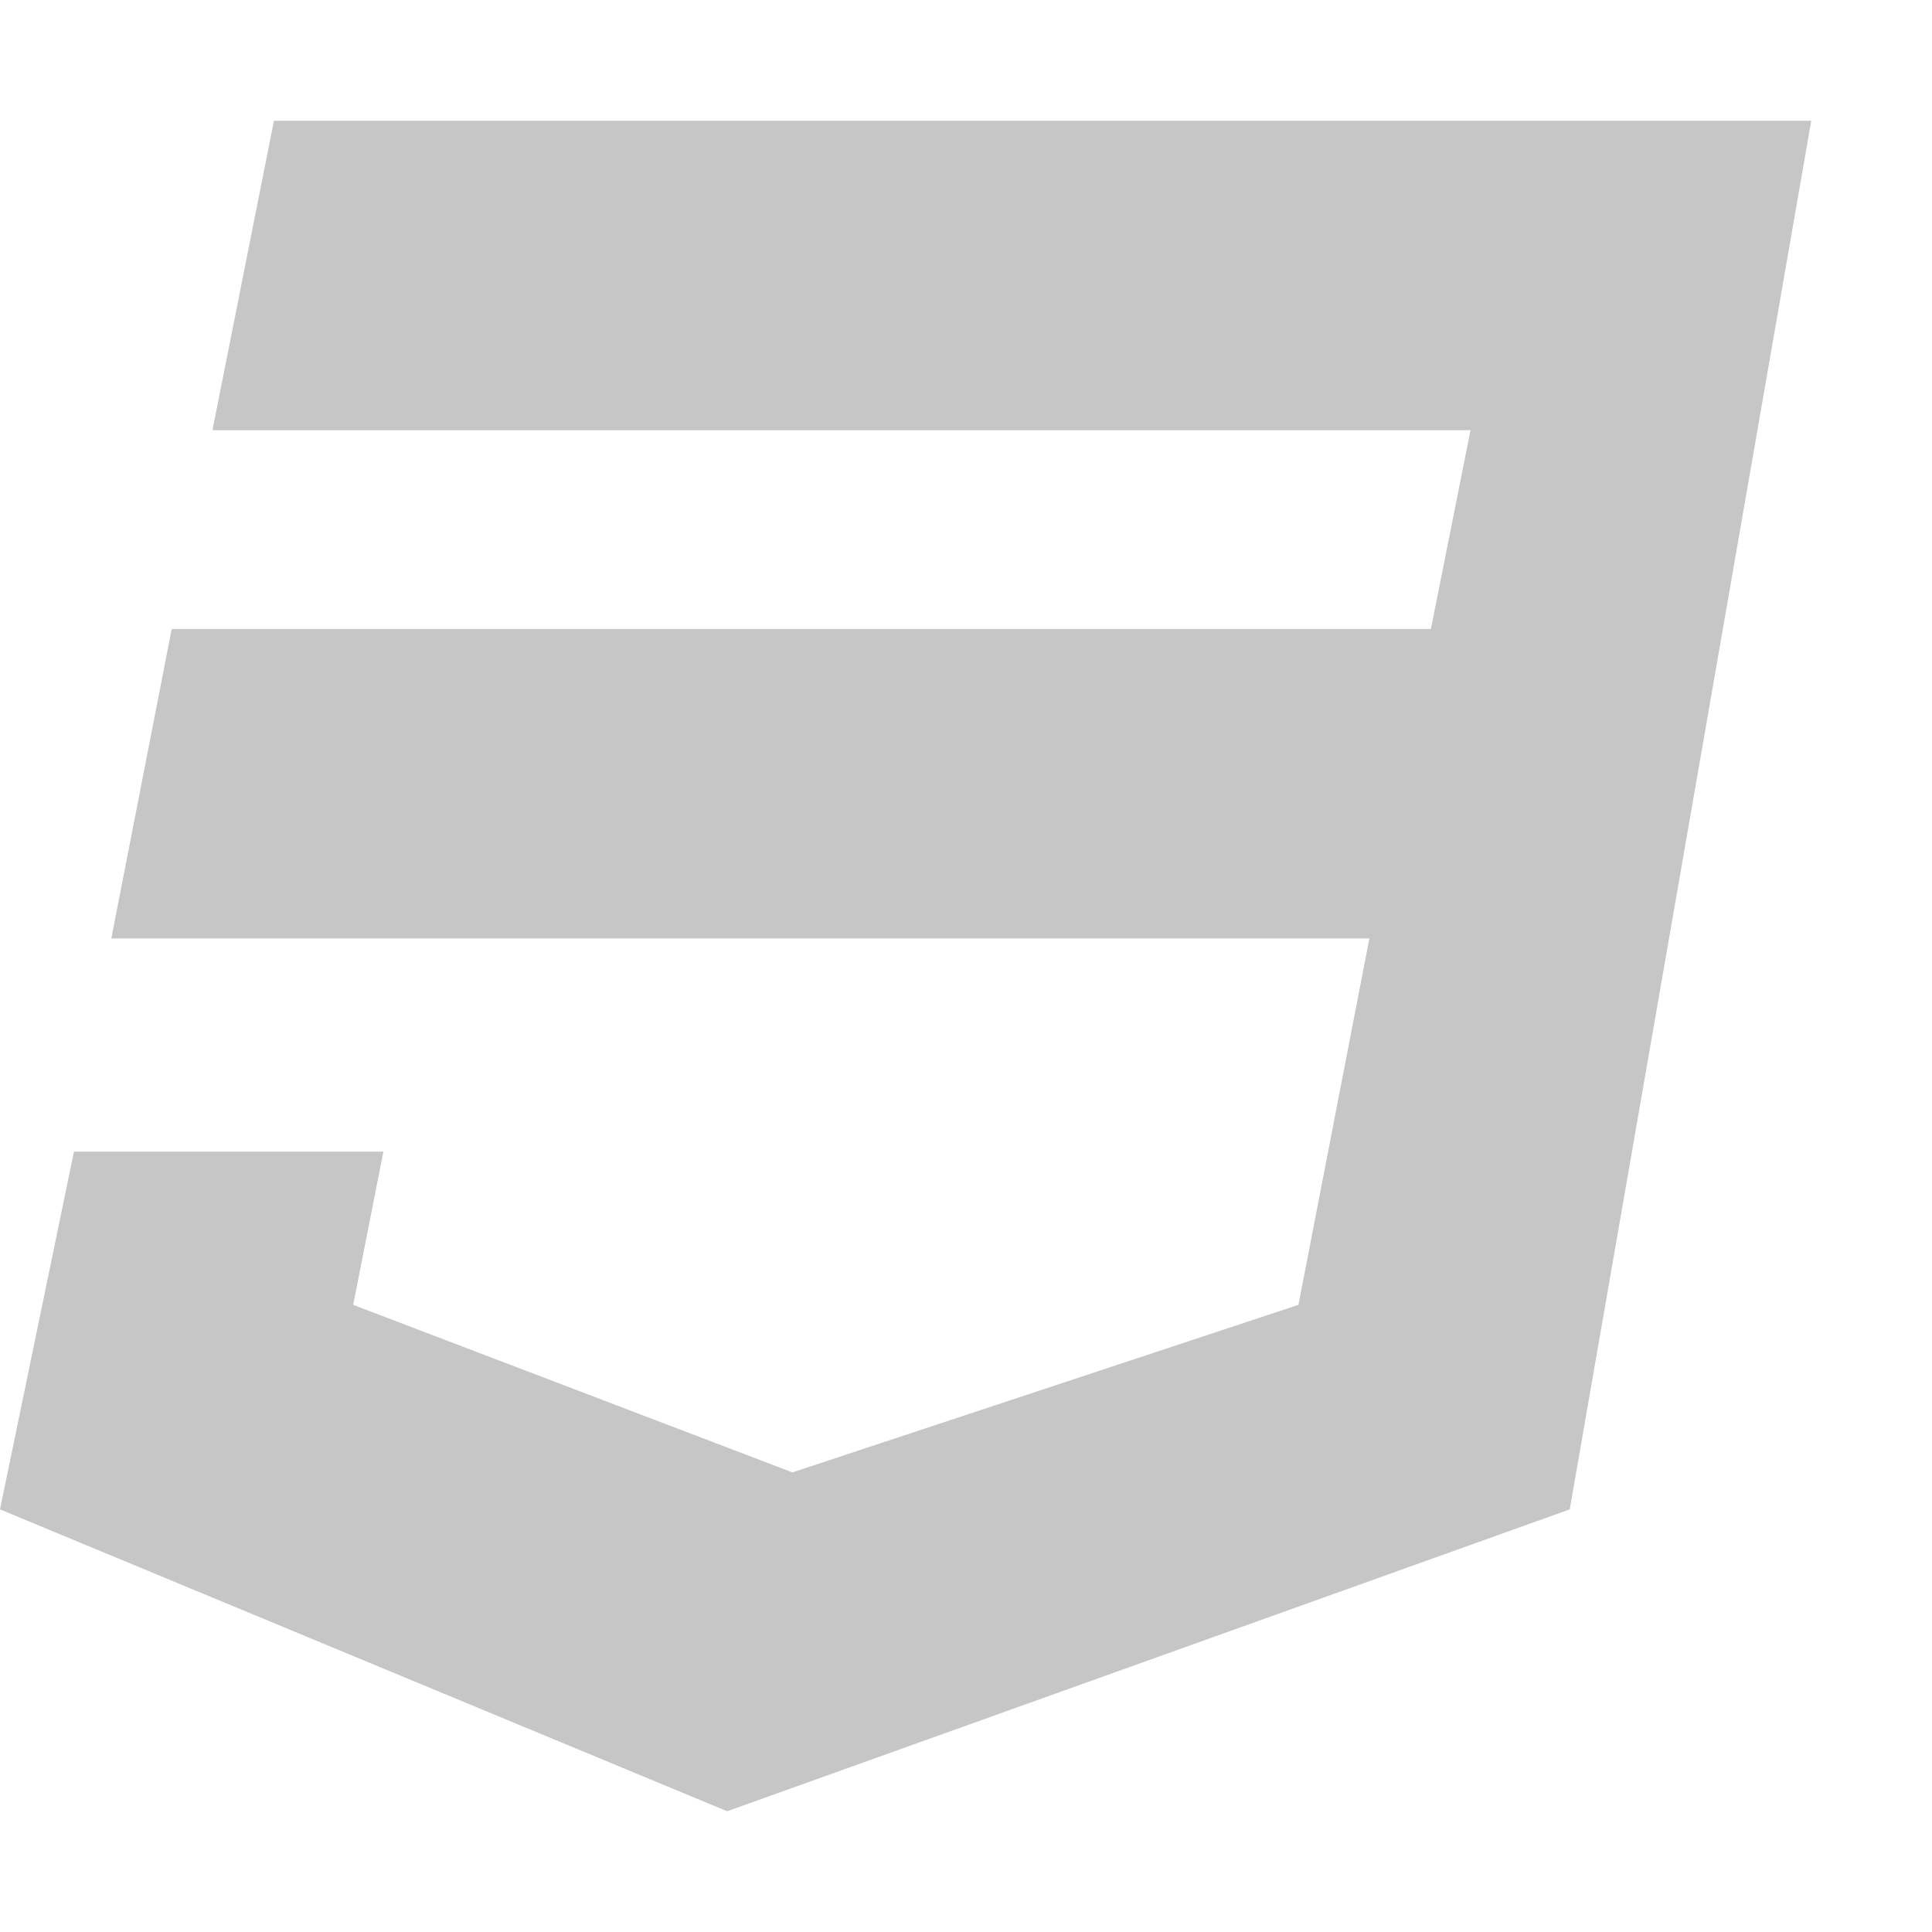
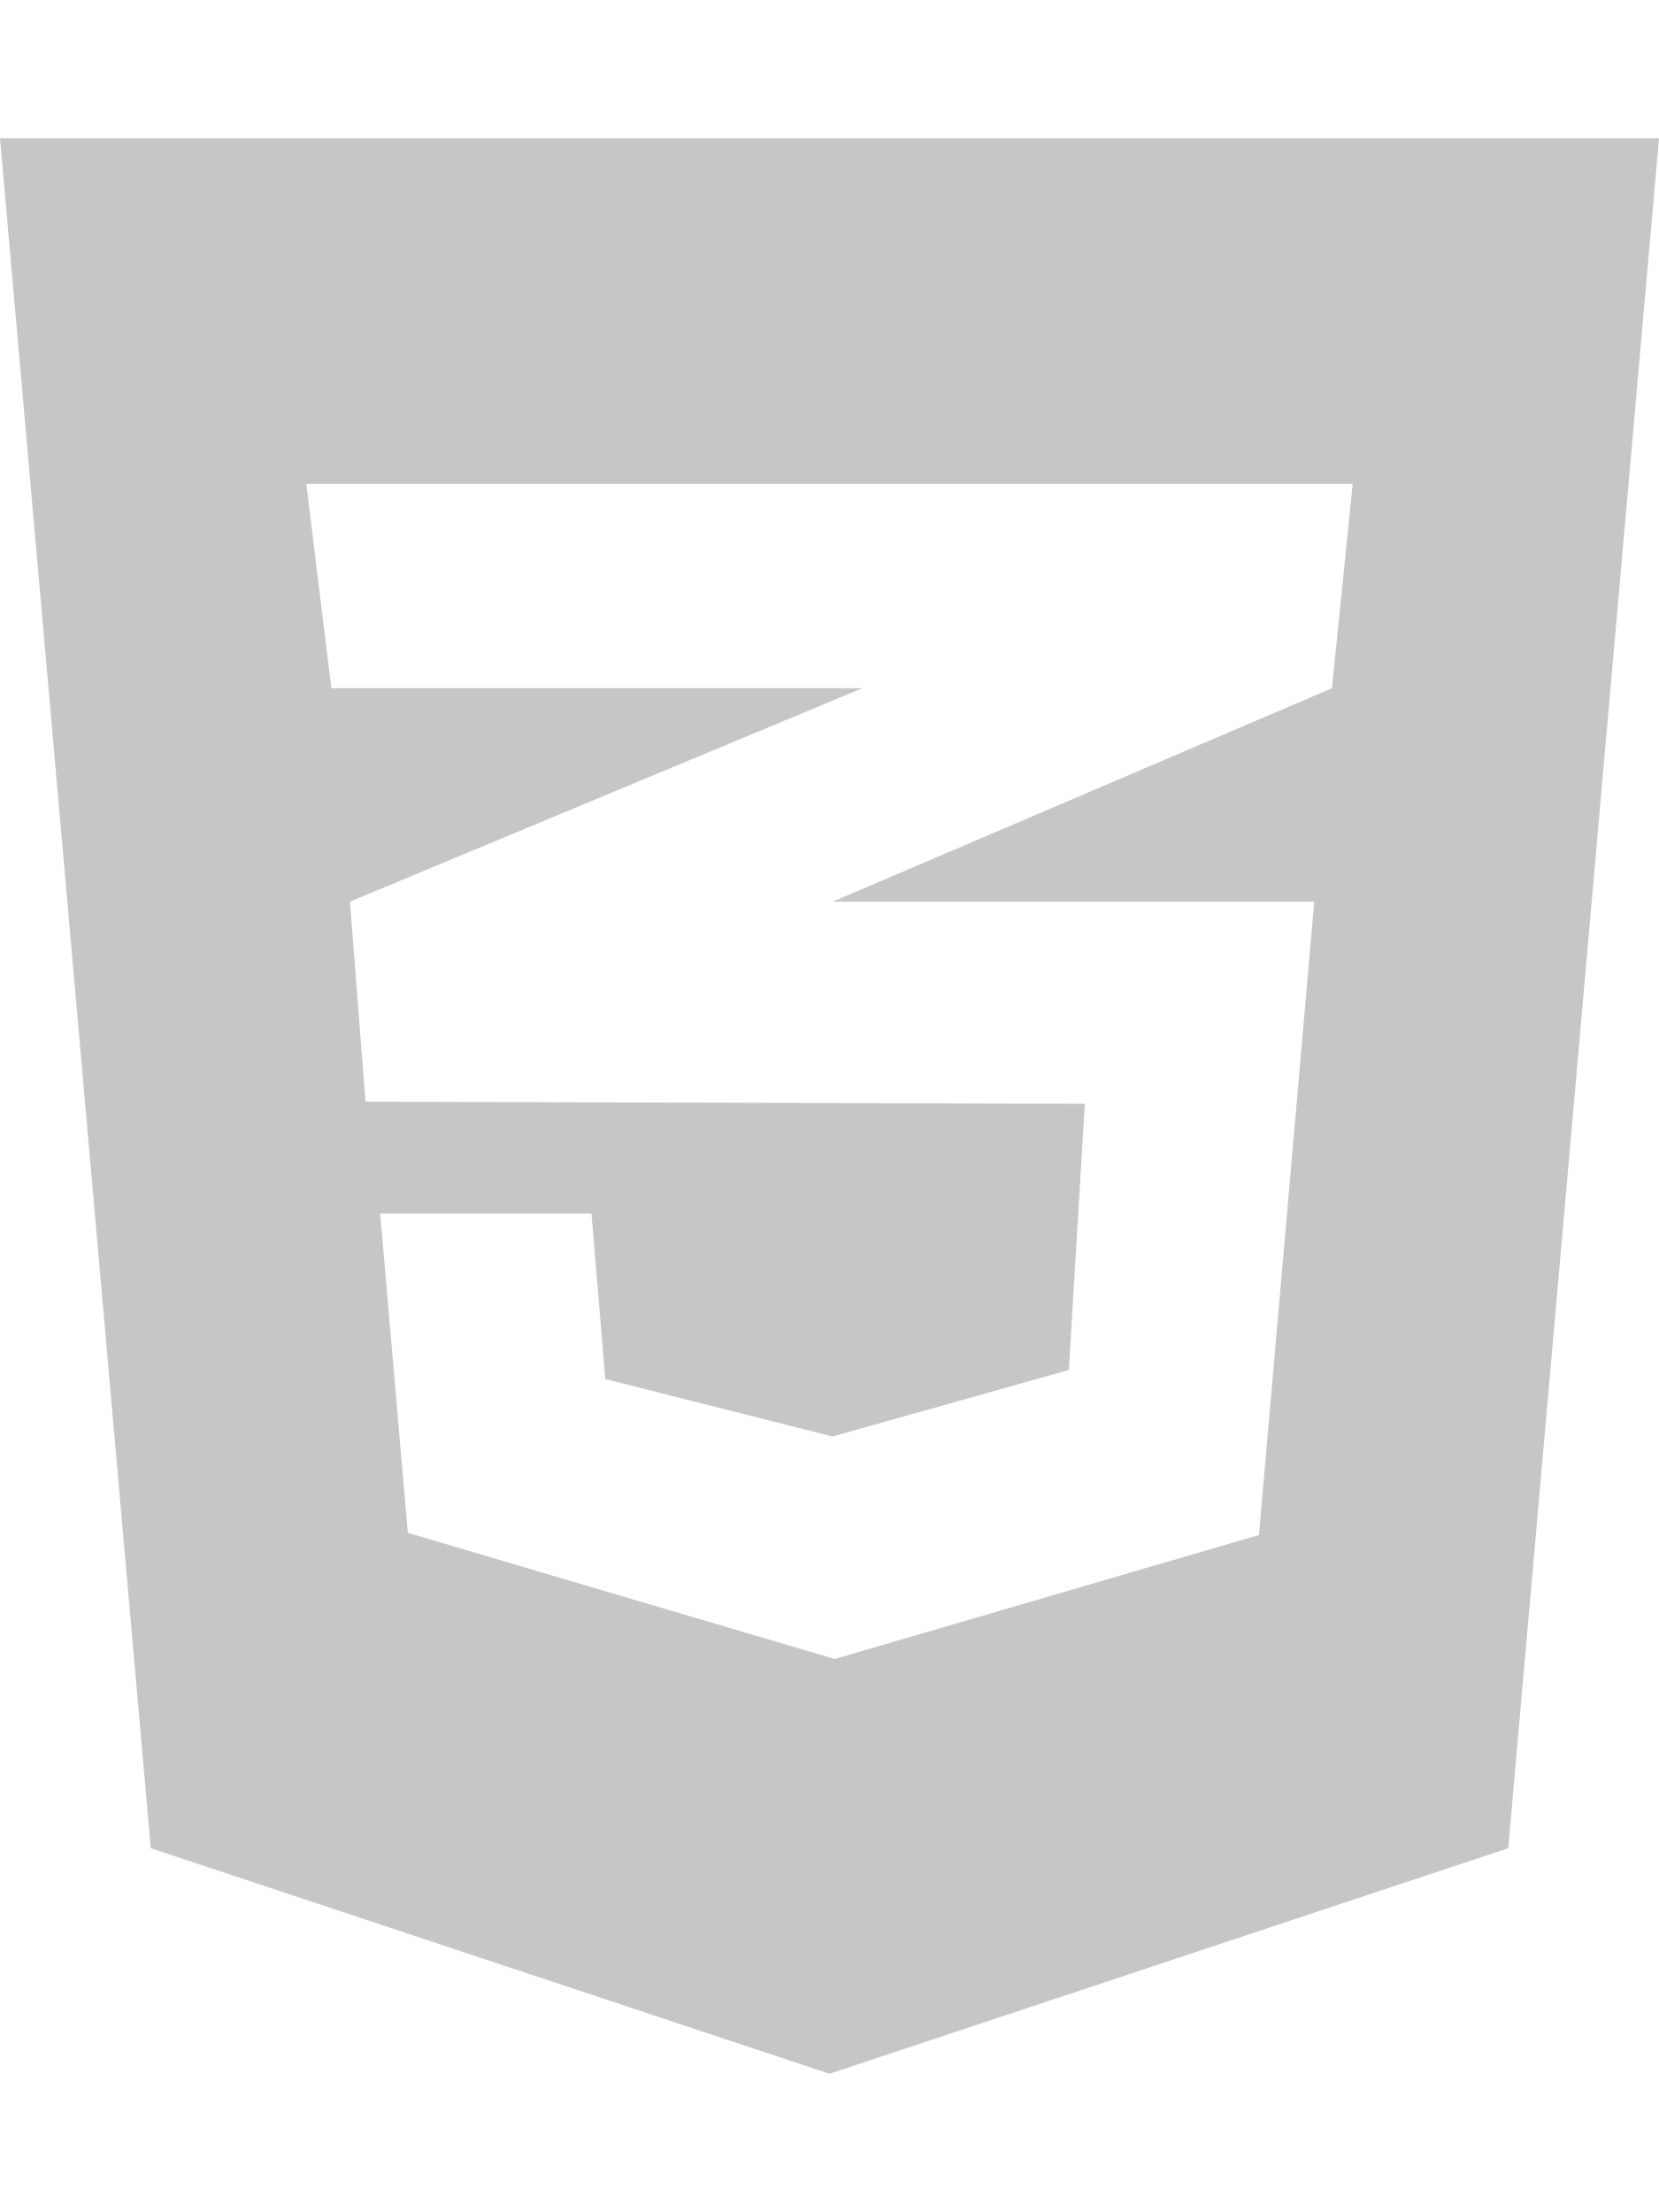
- <svg xmlns="http://www.w3.org/2000/svg" width="512" height="512">
-   <g>
-     <path fill="#c6c6c6" id="svg_1" d="m480,32l-64,368l-223.3,80l-192.7,-80l19.6,-94.8l82,0l-8,40.6l116.4,44.4l134.1,-44.4l18.8,-97.1l-333.4,0l16,-82l333.7,0l10.5,-52.7l-333.4,0l16.3,-82l407.4,0z" />
+ <svg xmlns="http://www.w3.org/2000/svg" width="384" height="512">
+   <g class="layer">
+     <path d="m0,32l34.9,395.8l157.1,52.2l157.1,-52.2l34.9,-395.8l-384,0zm313.1,80l-4.8,47.3l-115.3,49.3l-0.3,0.1l111.5,0l-12.8,146.6l-98.2,28.7l-98.8,-29.2l-6.4,-73.9l48.9,0l3.2,38.3l52.6,13.3l54.7,-15.4l3.7,-61.6l-166.3,-0.5l0,-0.1l-0.2,0.1l-3.6,-46.3l112.1,-46.7l6.5,-2.7l-122.9,0l-5.8,-47.3l242.2,0z" fill="#c6c6c6" id="svg_1" />
  </g>
</svg>
